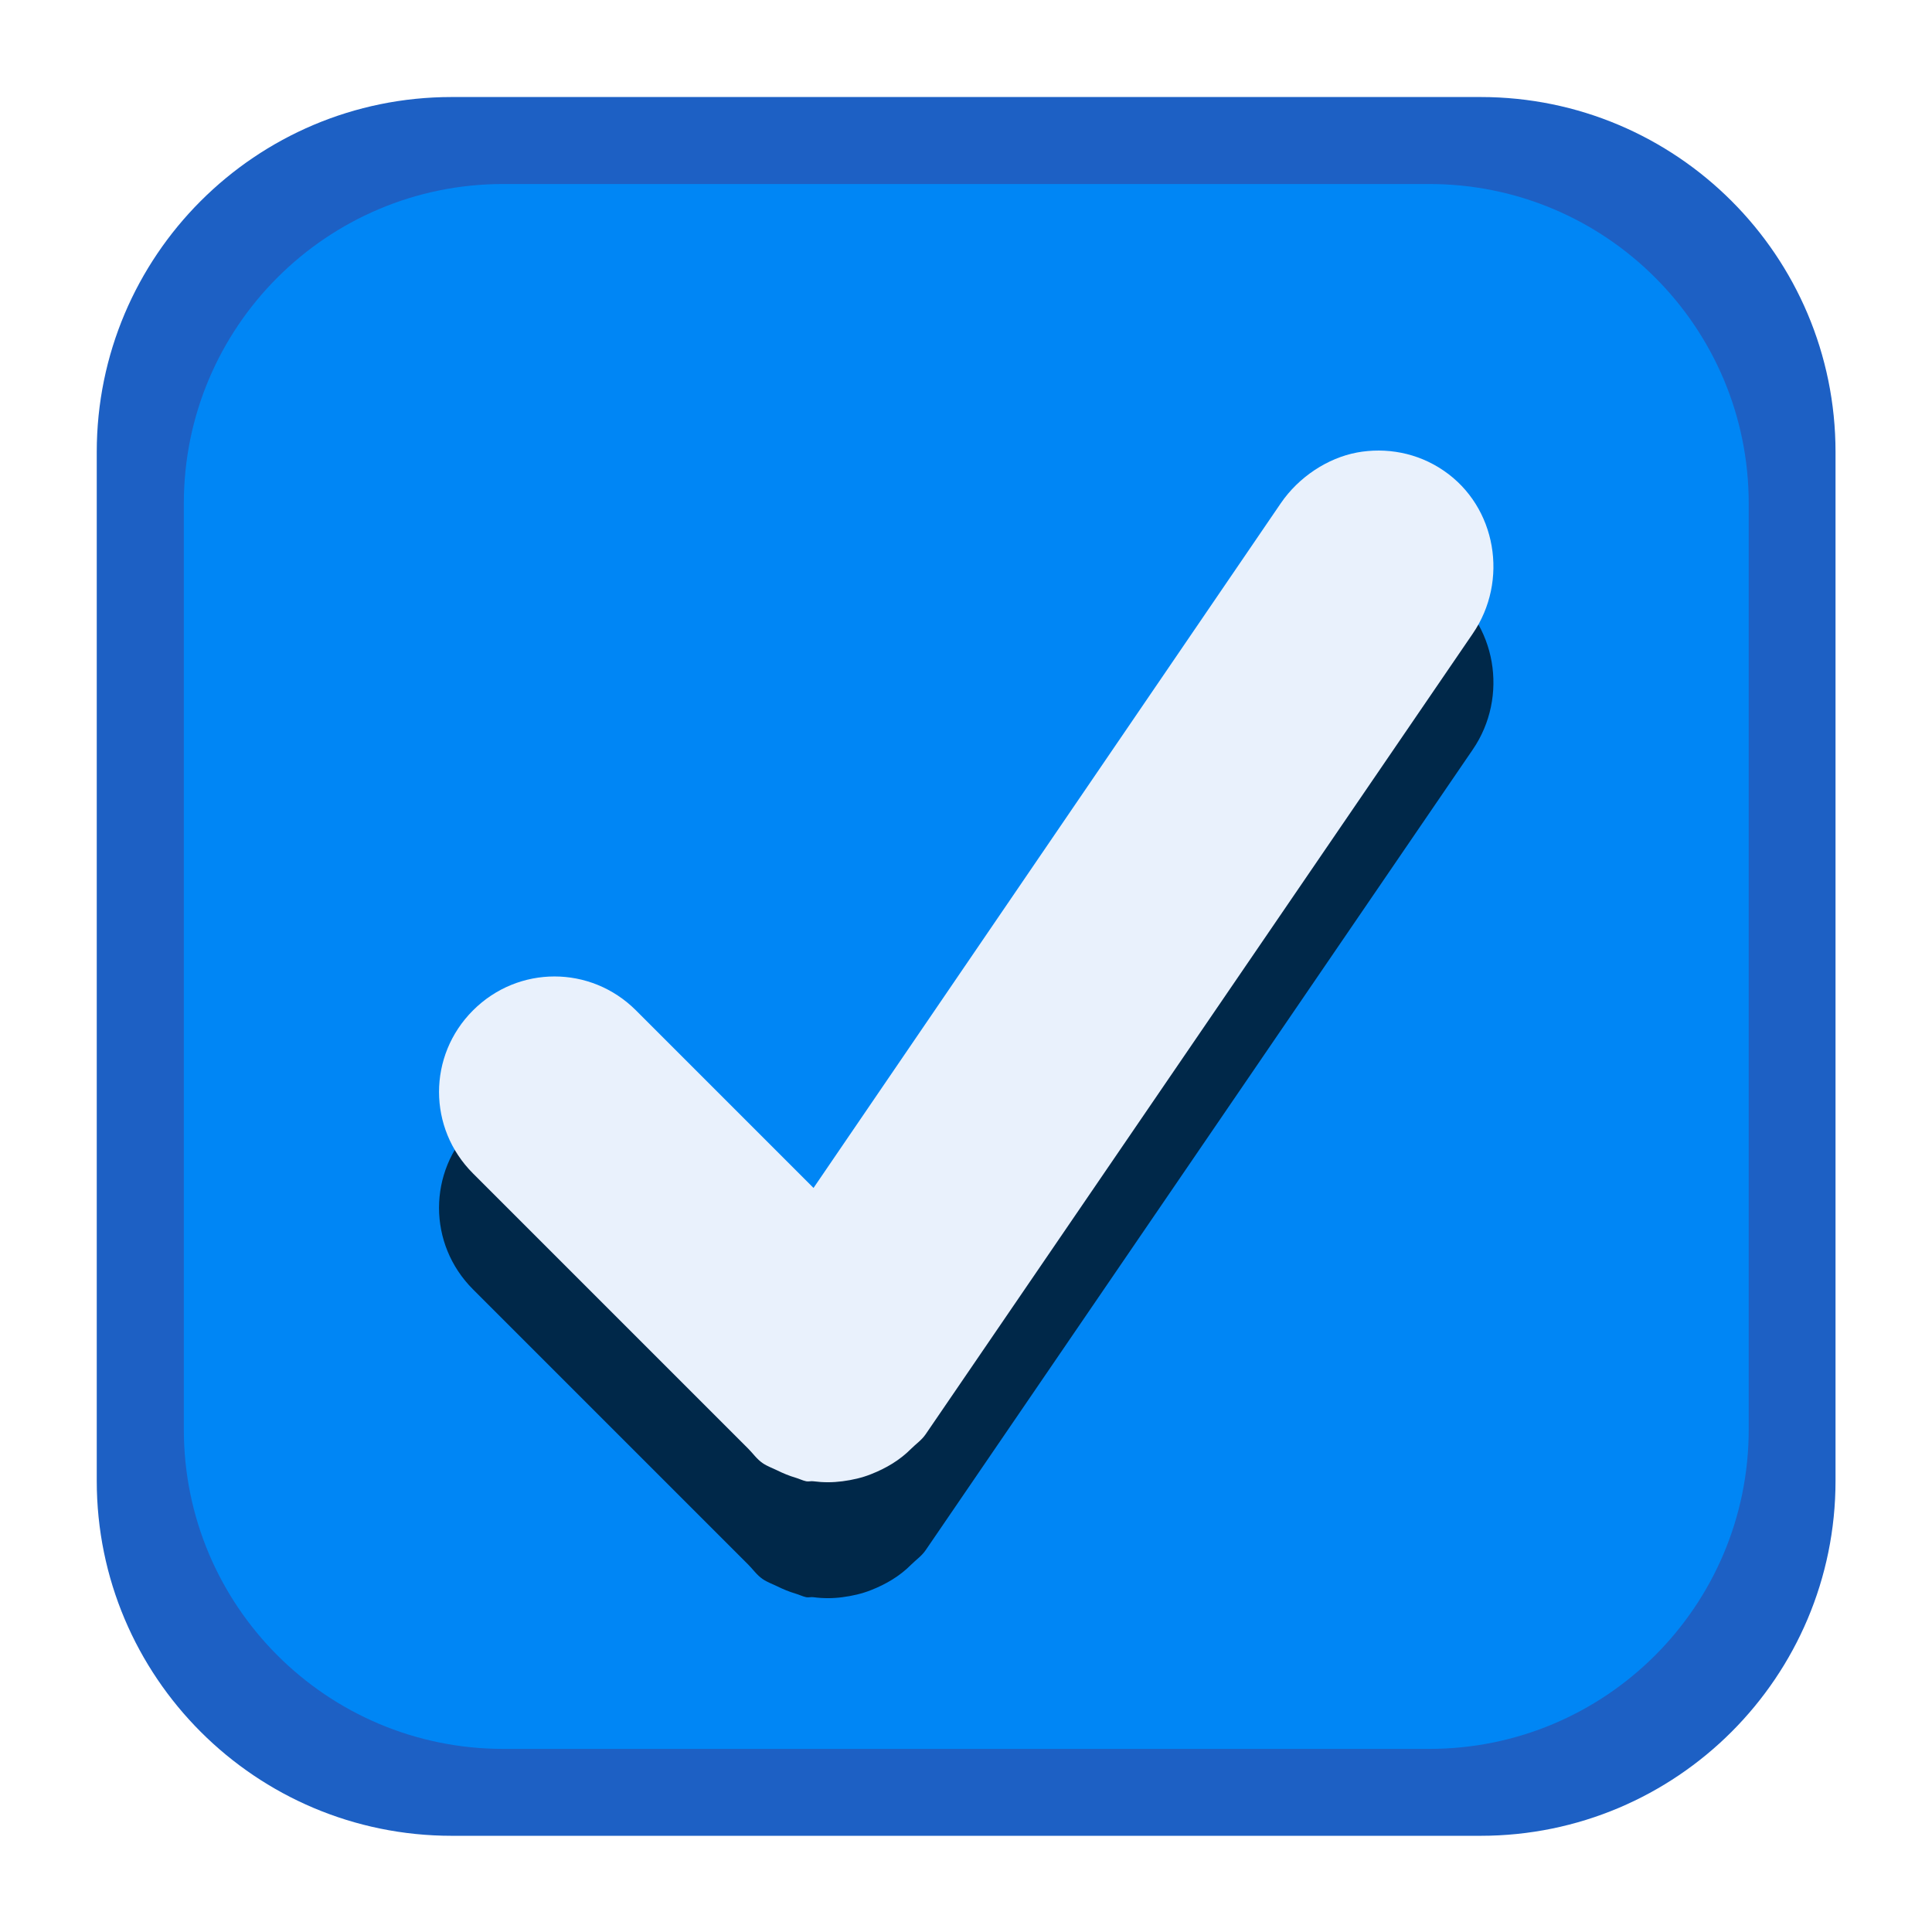
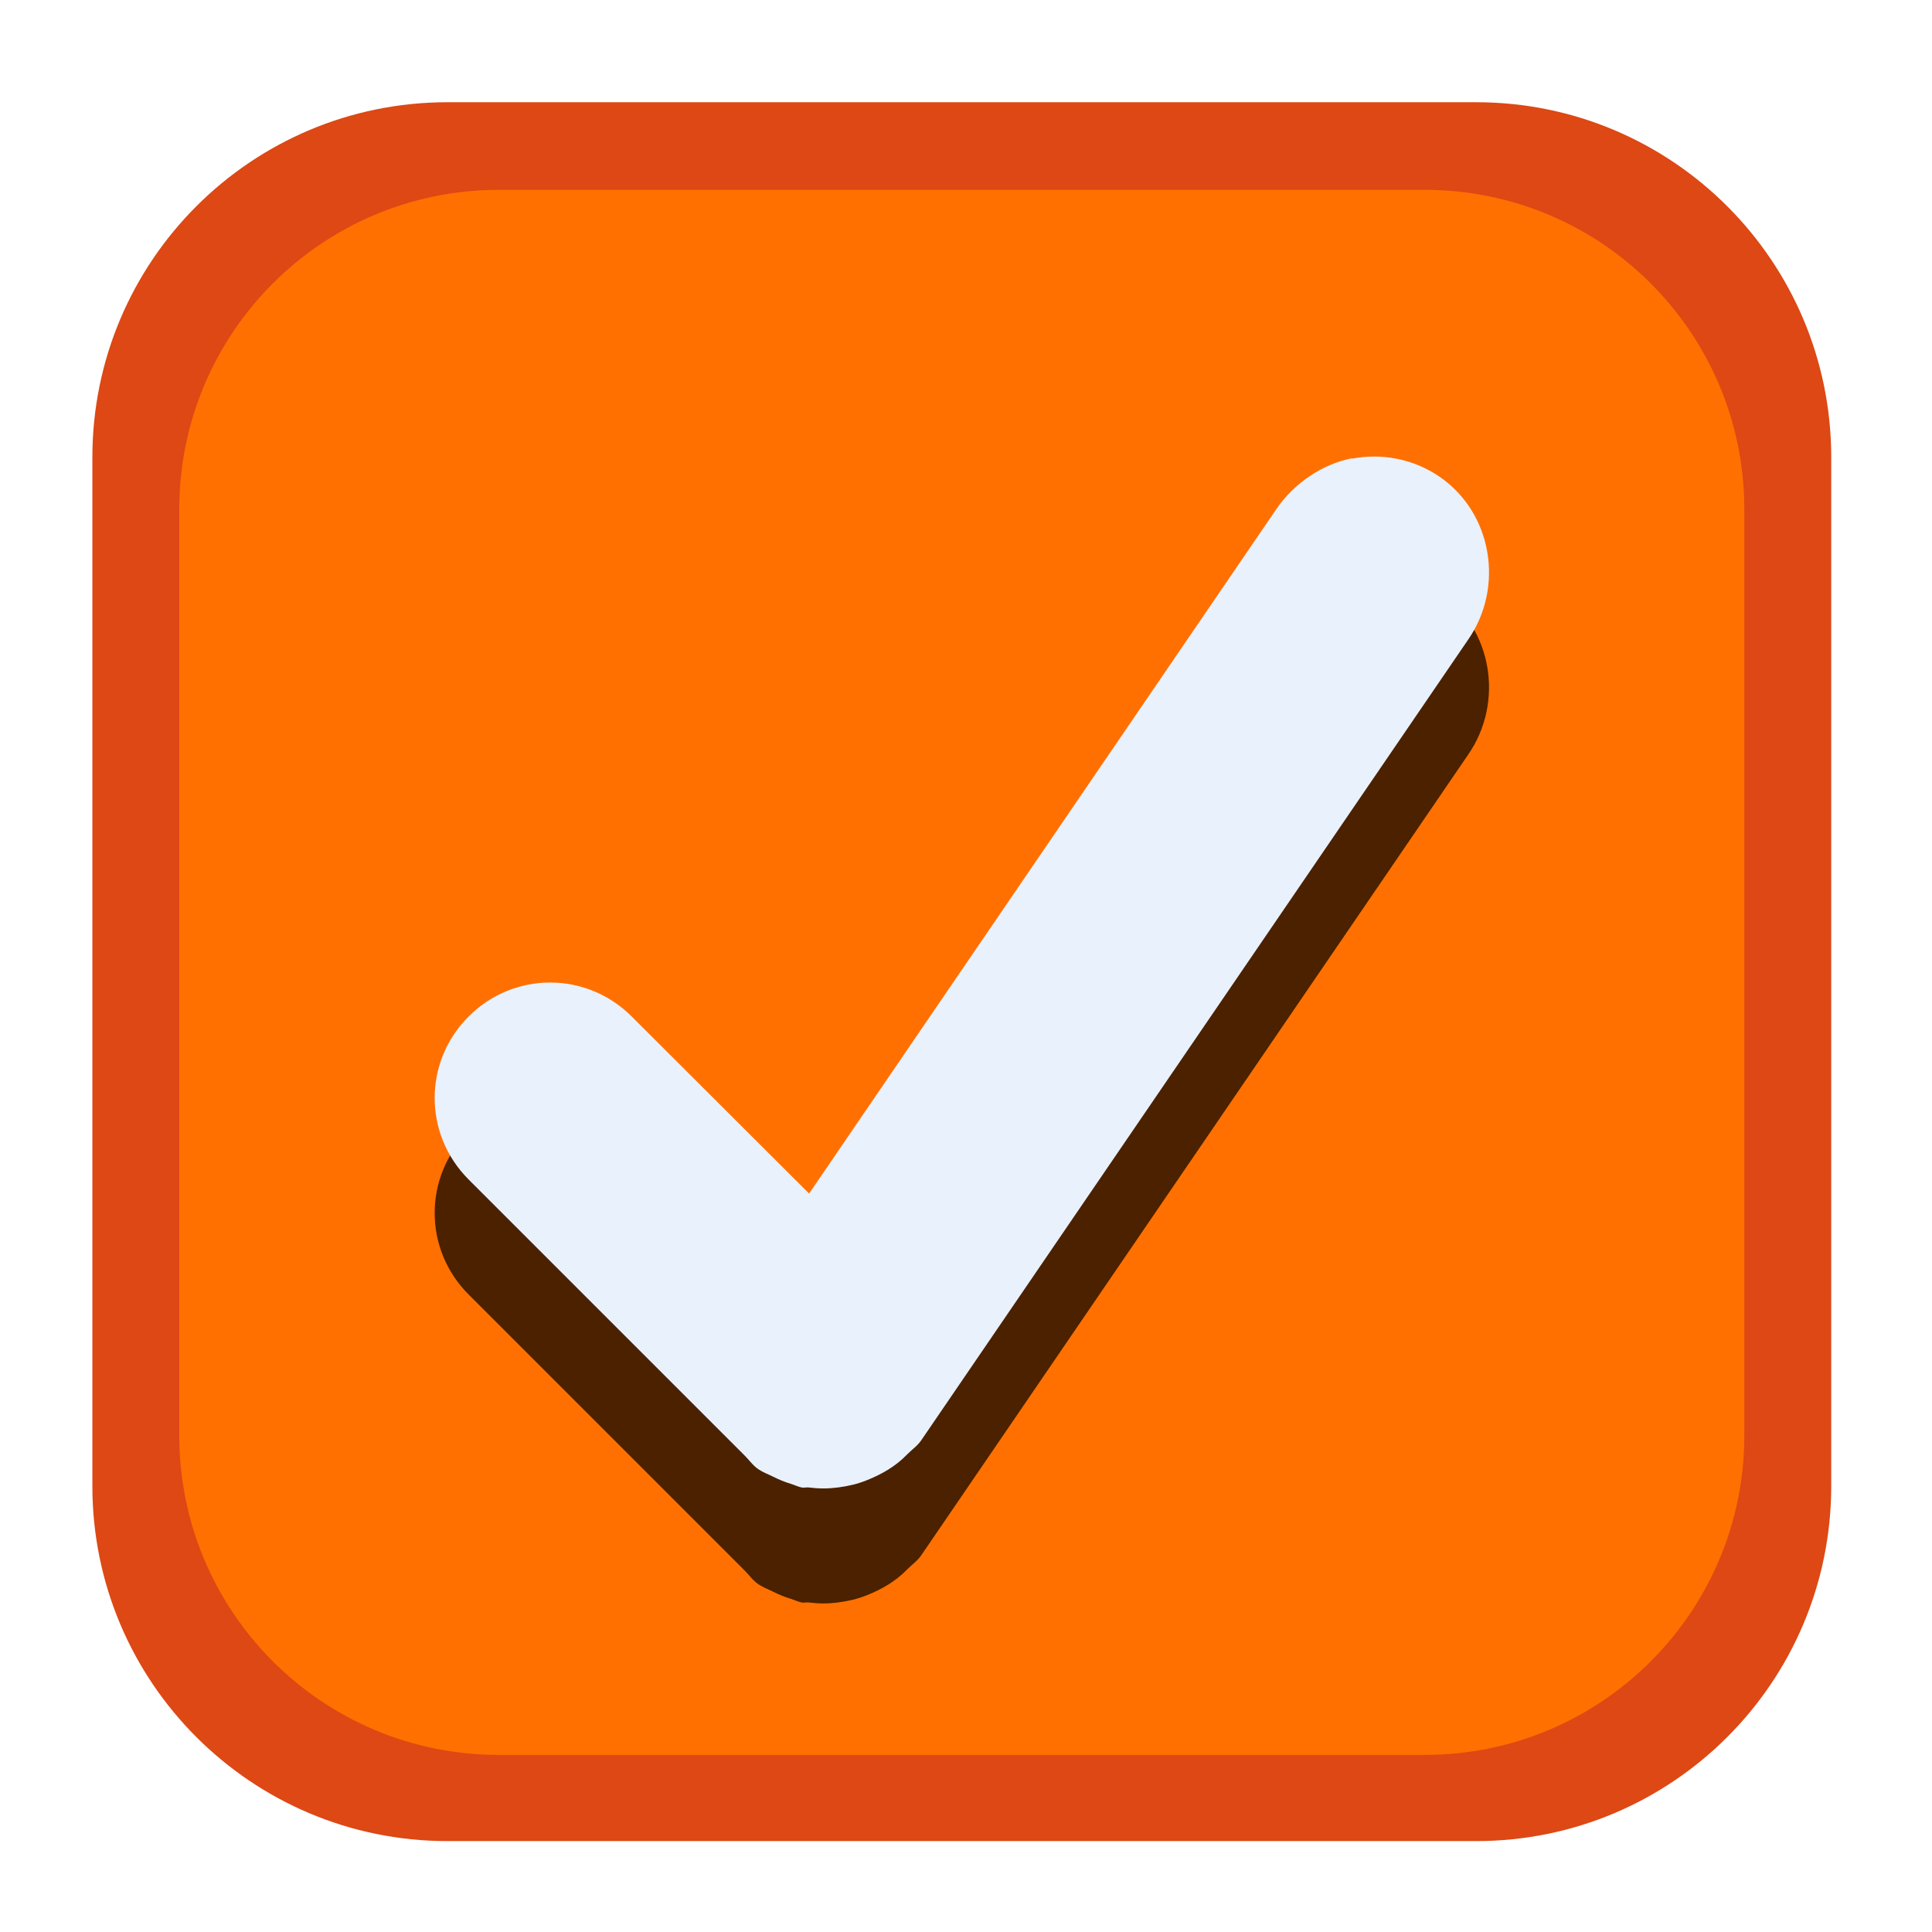
- <svg xmlns="http://www.w3.org/2000/svg" height="80" width="80" version="1.1" viewBox="0 0 21.167 21.167" id="svg28">
+ <svg xmlns="http://www.w3.org/2000/svg" height="40" width="40" version="1.1" viewBox="0 0 10.583 10.583" id="svg30">
  <defs id="defs12">
-     <linearGradient id="linearGradient3856-64-5" x1="404" gradientUnits="userSpaceOnUse" x2="398.38" gradientTransform="matrix(1.26999,0,0,1.26999,-497.4033,-633.1175)" y1="514.24" y2="503.7">
+     <linearGradient id="linearGradient3856-64-5" y2="503.7" gradientUnits="userSpaceOnUse" y1="514.24" gradientTransform="matrix(0.635,0,0,0.635,-248.73,-316.532)" x2="398.38" x1="404">
      <stop stop-color="#1754da" offset="0" id="stop2" />
      <stop stop-color="#144cc6" offset="1" id="stop4" />
    </linearGradient>
-     <linearGradient id="linearGradient3853-04-0" x1="402.25" gradientUnits="userSpaceOnUse" x2="396.62" gradientTransform="matrix(1.318835,0,0,1.318835,-516.9368,-657.8748)" y1="507.86" y2="502.85">
+     <linearGradient id="linearGradient3853-04-0" y2="502.85" gradientUnits="userSpaceOnUse" y1="507.86" gradientTransform="matrix(0.65942,0,0,0.65942,-258.5,-328.911)" x2="396.62" x1="402.25">
      <stop stop-color="#1859e7" offset="0" id="stop7" />
      <stop stop-color="#154ecb" offset="1" id="stop9" />
    </linearGradient>
  </defs>
-   <rect rx="3.889" ry="3.889" height="19.05" width="19.05" y="1.063" x="1.06" id="rect16" style="fill:#1d60c4;stroke-width:0.223;fill-opacity:1" />
-   <rect rx="3.5" ry="3.5" height="17.145" width="17.145" y="2.016" x="2.014" id="rect18" style="fill:#0086f5;stroke-width:0.223;fill-opacity:1" />
-   <path d="m 14.866,6.229 c -0.318,0.06 -0.635,0.266 -0.833,0.556 L 8.913,14.285 6.968,12.34 c -0.496,-0.496 -1.29,-0.496 -1.786,0 -0.496,0.496 -0.496,1.29 0,1.786 l 2.818,2.818 0.198,0.198 c 0.053,0.053 0.094,0.115 0.159,0.159 0.05,0.034 0.106,0.053 0.159,0.079 0.065,0.032 0.13,0.059 0.198,0.079 0.039,0.011 0.08,0.032 0.119,0.04 0.025,0.005 0.054,-0.004 0.079,0 0.107,0.014 0.21,0.014 0.317,0 0.107,-0.014 0.216,-0.038 0.317,-0.079 0.16,-0.063 0.311,-0.151 0.437,-0.278 0.053,-0.053 0.115,-0.094 0.159,-0.159 L 16.135,8.213 C 16.532,7.634 16.397,6.823 15.818,6.427 15.528,6.229 15.184,6.169 14.865,6.228 Z" id="path20" style="opacity:0.701;stroke-width:0.223" />
-   <path d="M 14.866,4.958 C 14.547,5.018 14.23,5.224 14.032,5.514 L 8.913,13.015 6.968,11.07 c -0.496,-0.496 -1.29,-0.496 -1.786,0 -0.496,0.496 -0.496,1.29 0,1.786 l 2.818,2.818 0.198,0.198 c 0.053,0.053 0.094,0.115 0.159,0.159 0.05,0.034 0.106,0.053 0.159,0.079 0.065,0.032 0.13,0.059 0.198,0.079 0.039,0.011 0.08,0.032 0.119,0.04 0.025,0.005 0.054,-0.004 0.079,0 0.107,0.014 0.21,0.014 0.317,0 0.107,-0.014 0.216,-0.038 0.317,-0.079 0.16,-0.063 0.311,-0.151 0.437,-0.278 0.053,-0.053 0.115,-0.094 0.159,-0.159 L 16.135,6.943 C 16.532,6.364 16.397,5.553 15.818,5.157 15.528,4.958 15.184,4.899 14.865,4.958 Z" id="path22" style="fill:#e9f1fc;stroke-width:0.223" />
+   <rect style="fill:none" id="rect16" x="2e-07" y="1.3427734e-05" width="10.583" height="10.583" ry="0" rx="0" />
+   <rect rx="1.945" ry="1.945" height="9.525" width="9.525" y="0.56" x="0.506" id="rect18" style="fill:#dd4814;fill-opacity:1" />
+   <rect rx="1.75" ry="1.75" height="8.573" width="8.573" y="1.04" x="0.982" id="rect20" style="fill:#ff7000;fill-opacity:1" />
+   <path d="M 7.408,3.15 C 7.249,3.18 7.091,3.283 6.992,3.428 l -2.56,3.74 -0.972,-0.97 c -0.248,-0.248 -0.645,-0.248 -0.893,0 -0.248,0.248 -0.248,0.645 0,0.893 l 1.409,1.409 0.099,0.099 c 0.027,0.026 0.047,0.057 0.079,0.079 0.025,0.017 0.053,0.027 0.079,0.04 0.032,0.016 0.065,0.03 0.099,0.04 0.019,0.006 0.04,0.016 0.059,0.02 0.013,0.003 0.027,-0.002 0.04,0 0.054,0.007 0.105,0.007 0.159,0 0.054,-0.007 0.108,-0.019 0.159,-0.04 0.08,-0.032 0.156,-0.075 0.218,-0.139 0.026,-0.027 0.057,-0.047 0.079,-0.079 l 2.996,-4.386 C 8.242,3.845 8.174,3.439 7.885,3.241 7.74,3.142 7.567,3.112 7.408,3.142 Z" id="path22" style="opacity:0.704" />
+   <path d="M 7.408,2.51 C 7.249,2.54 7.091,2.643 6.992,2.788 l -2.56,3.75 -0.972,-0.97 c -0.248,-0.248 -0.645,-0.248 -0.893,0 -0.248,0.248 -0.248,0.645 0,0.893 l 1.409,1.409 0.099,0.099 c 0.027,0.026 0.047,0.057 0.079,0.079 0.025,0.017 0.053,0.027 0.079,0.04 0.032,0.016 0.065,0.03 0.099,0.04 0.019,0.006 0.04,0.016 0.059,0.02 0.013,0.003 0.027,-0.002 0.04,0 0.054,0.007 0.105,0.007 0.159,0 0.054,-0.007 0.108,-0.019 0.159,-0.04 0.08,-0.032 0.156,-0.075 0.218,-0.139 0.026,-0.027 0.057,-0.047 0.079,-0.079 l 2.996,-4.386 C 8.242,3.215 8.174,2.809 7.885,2.611 7.74,2.512 7.567,2.482 7.408,2.512 Z" id="path24" style="fill:#e9f1fc;fill-opacity:1" />
</svg>
